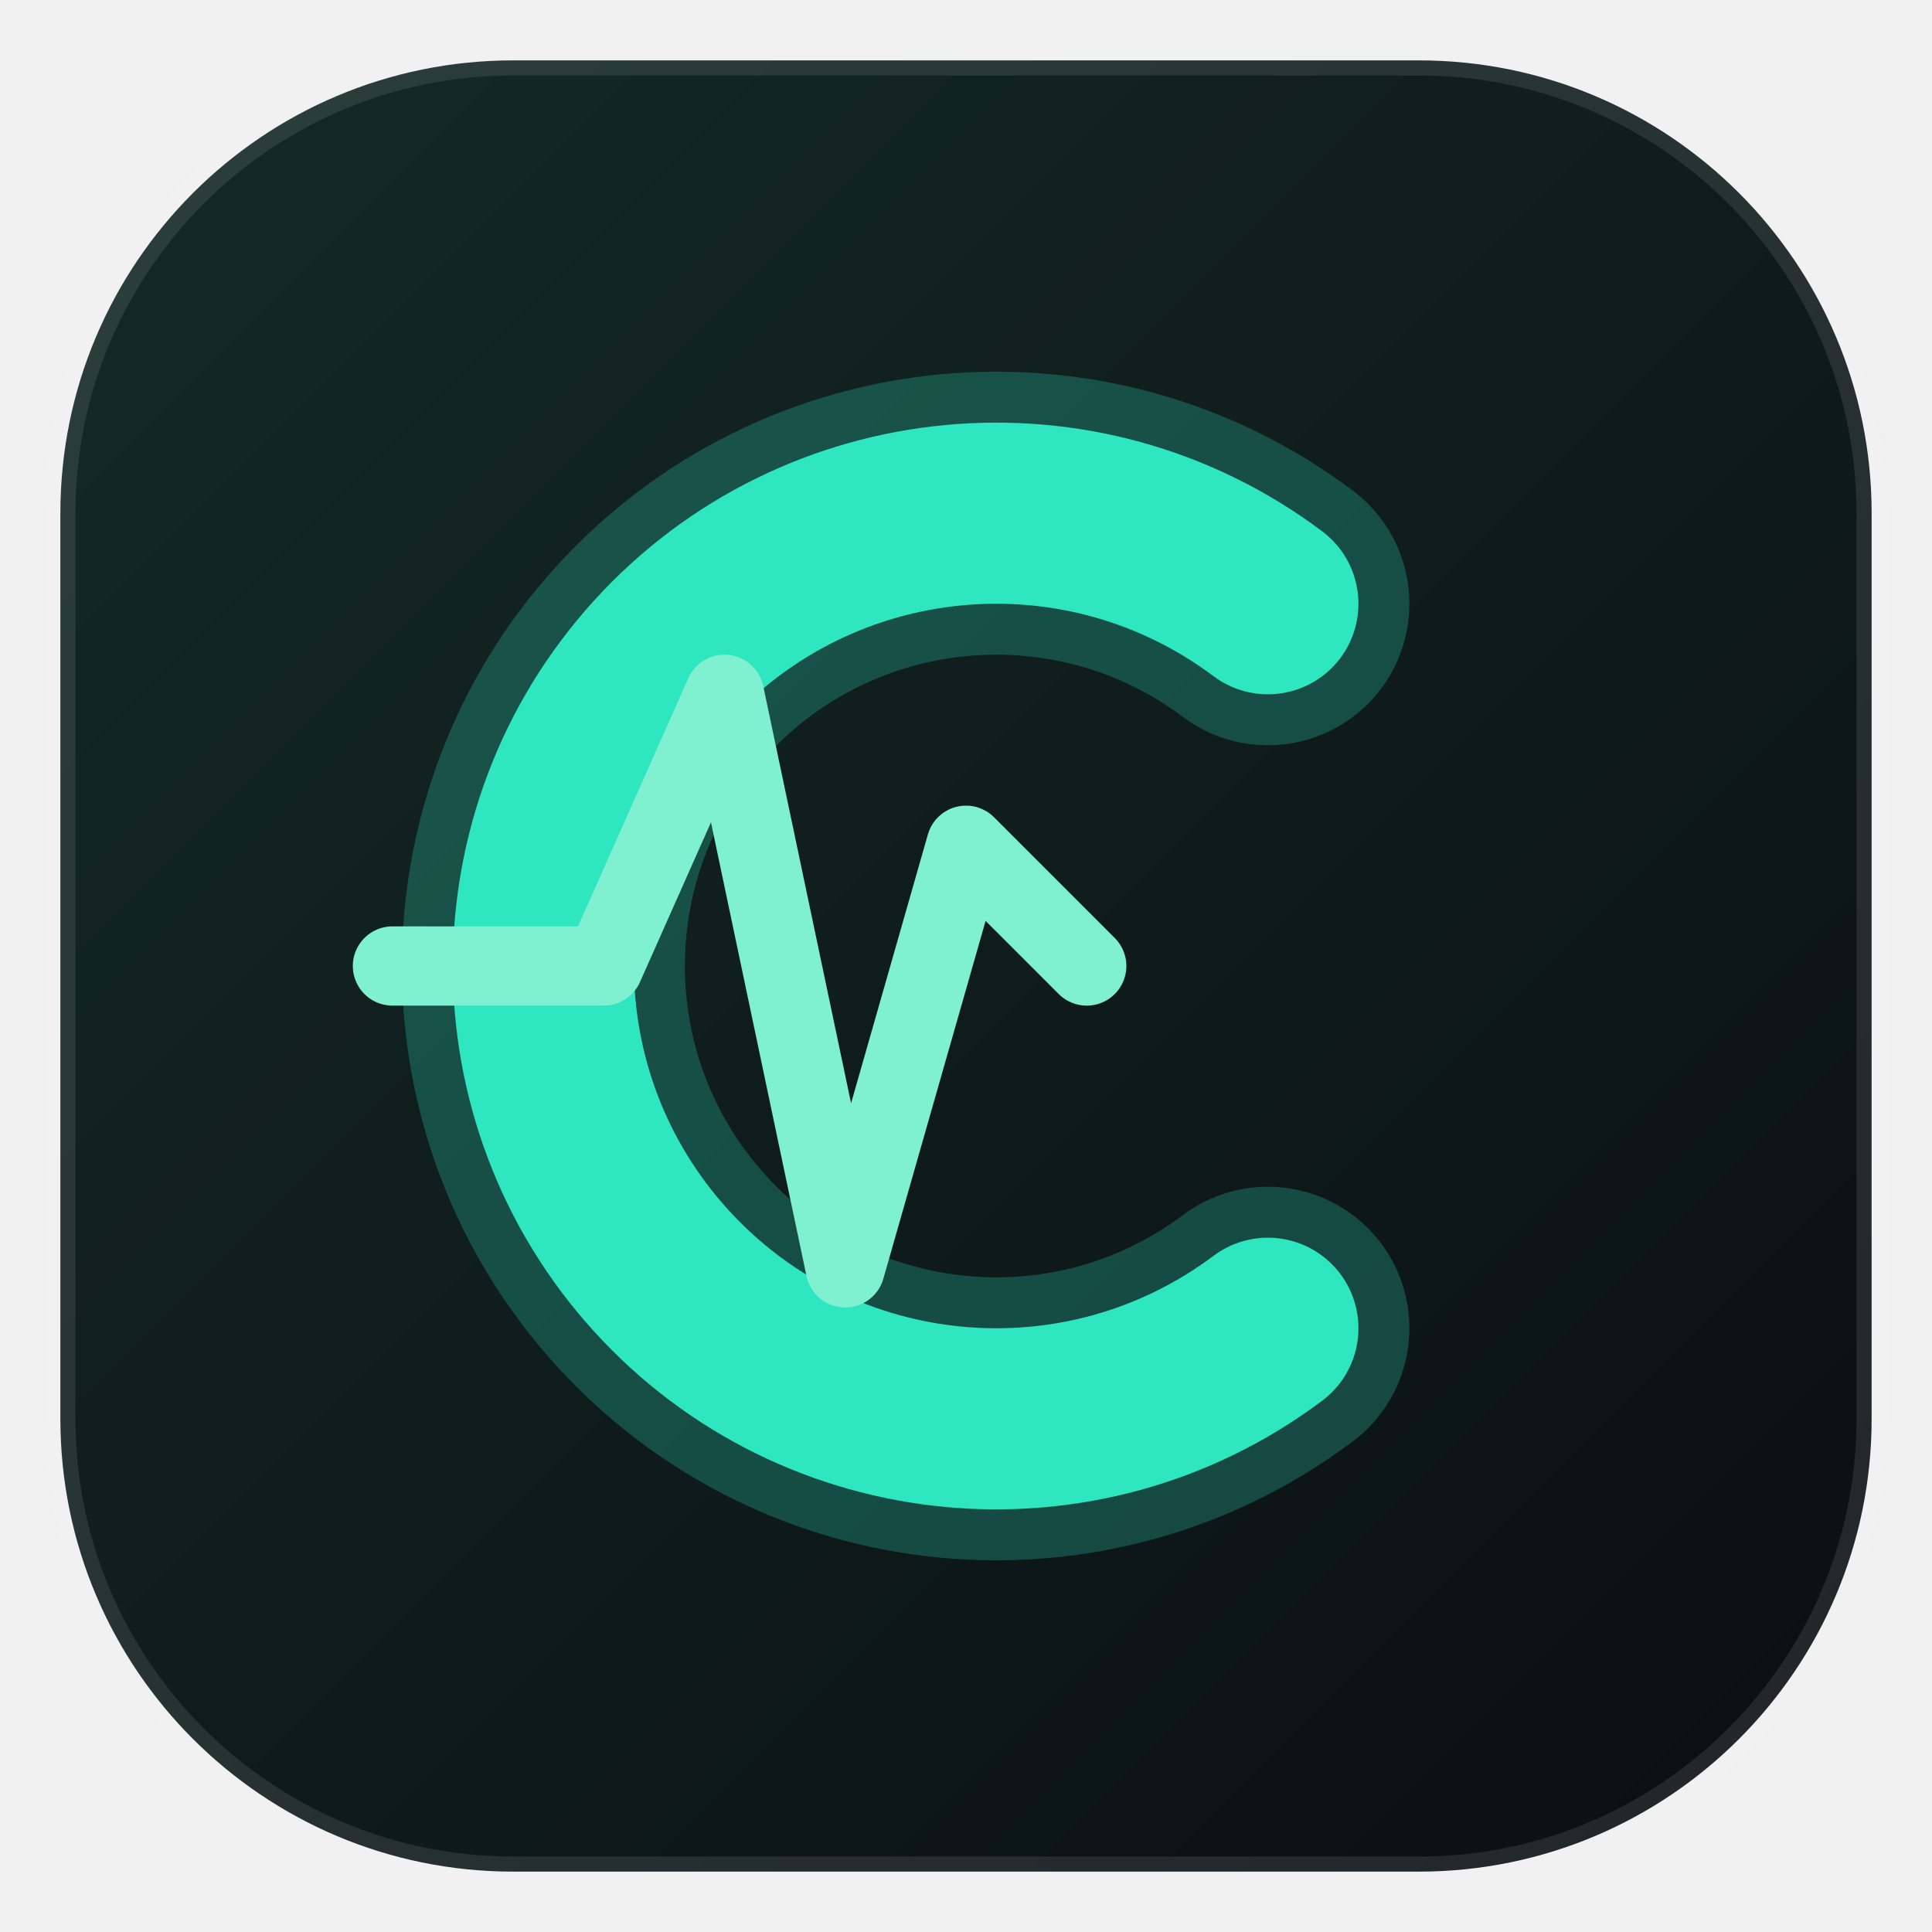
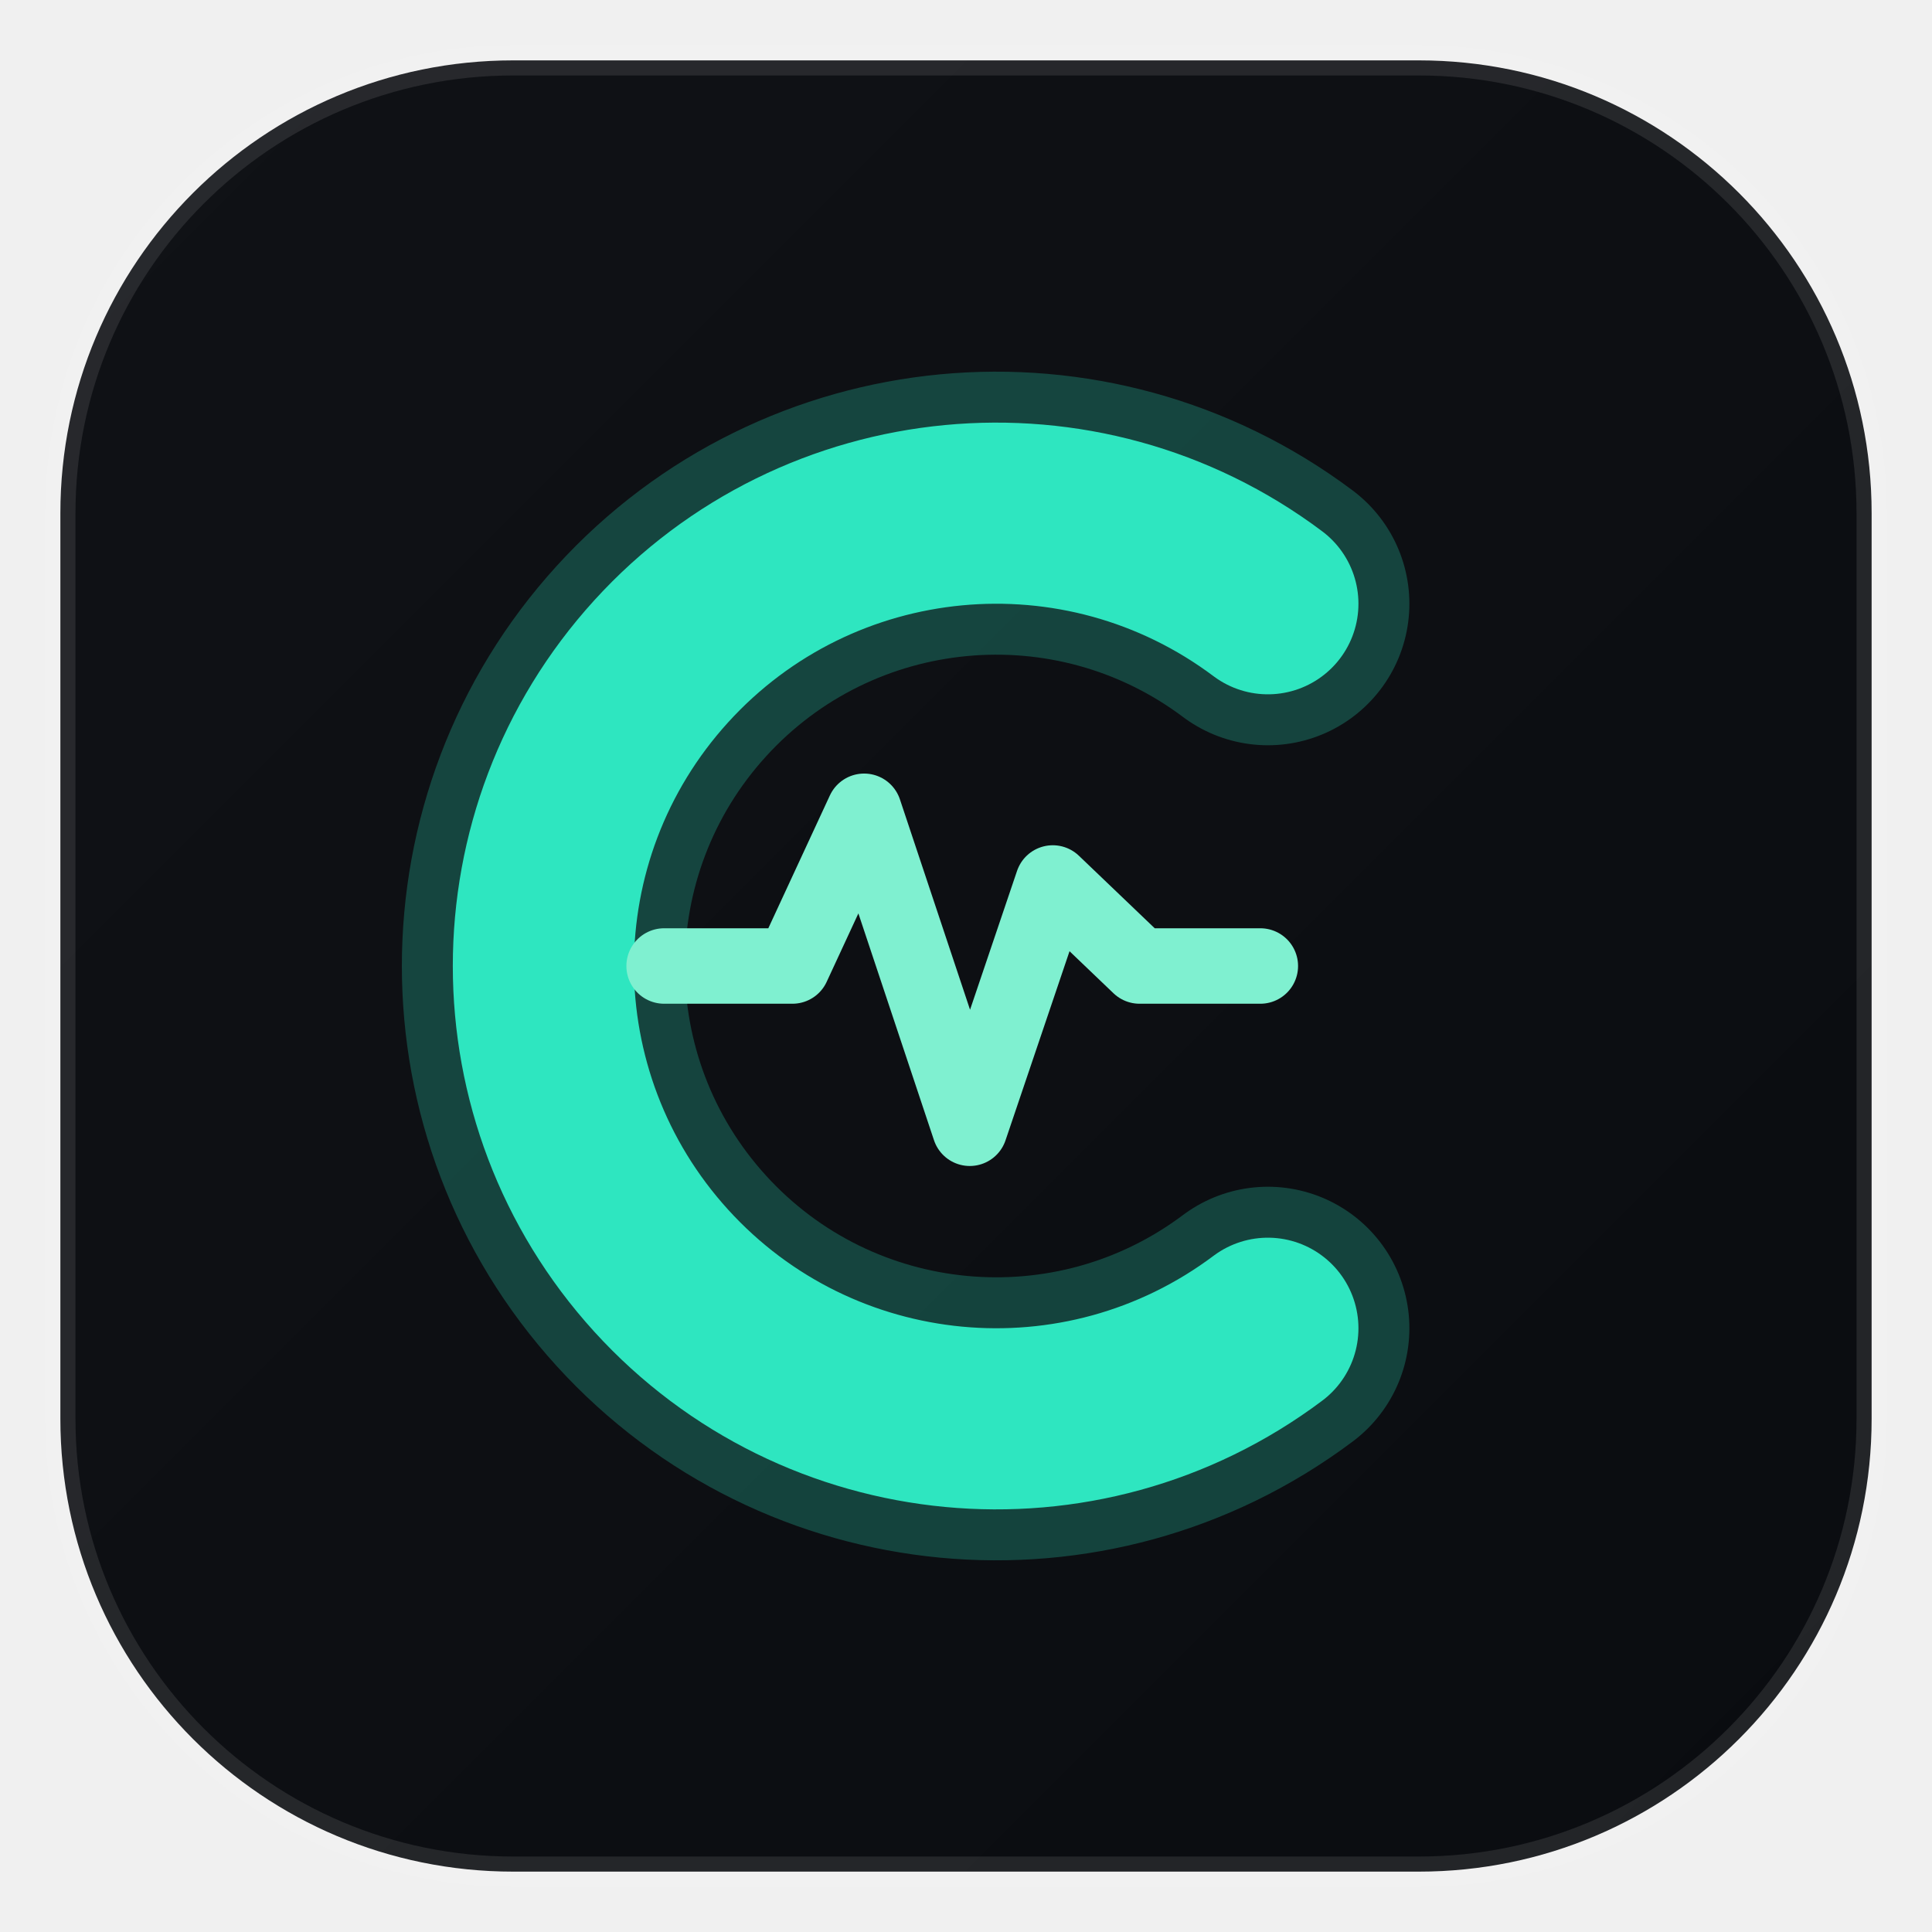
<svg xmlns="http://www.w3.org/2000/svg" viewBox="0 0 1024 1024">
  <defs>
    <linearGradient id="tile" x1="0" y1="0" x2="1" y2="1">
-       <stop offset="0" stop-color="#142a26" />
-       <stop offset="1" stop-color="#0a0e12" />
+       <stop offset="0" stop-color="#101216" />
+       <stop offset="1" stop-color="#0a0c10" />
    </linearGradient>
  </defs>
  <rect x="32" y="32" width="960" height="960" rx="240" fill="url(#tile)" stroke="#ffffff" stroke-opacity="0.10" stroke-width="16" />
  <path d="M672 320 A240 240 0 1 0 672 704" fill="none" stroke="#2ee6c0" stroke-opacity="0.25" stroke-width="150" stroke-linecap="round" />
  <path d="M672 320 A240 240 0 1 0 672 704" fill="none" stroke="#2ee6c0" stroke-width="96" stroke-linecap="round" />
-   <polyline points="208,512 320,512 384,368 448,672 512,448 576,512" fill="none" stroke="#7ff0d0" stroke-width="42" stroke-linecap="round" stroke-linejoin="round" />
+   <polyline points="352,512 420,512 458,430 514,598 558,468 604,512 668,512" fill="none" stroke="#7ff0d0" stroke-width="40" stroke-linecap="round" stroke-linejoin="round" />
</svg>
